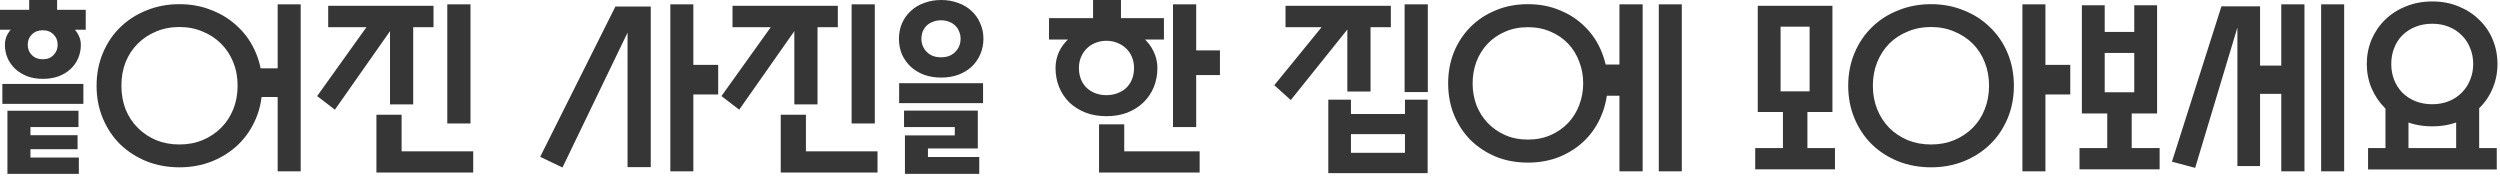
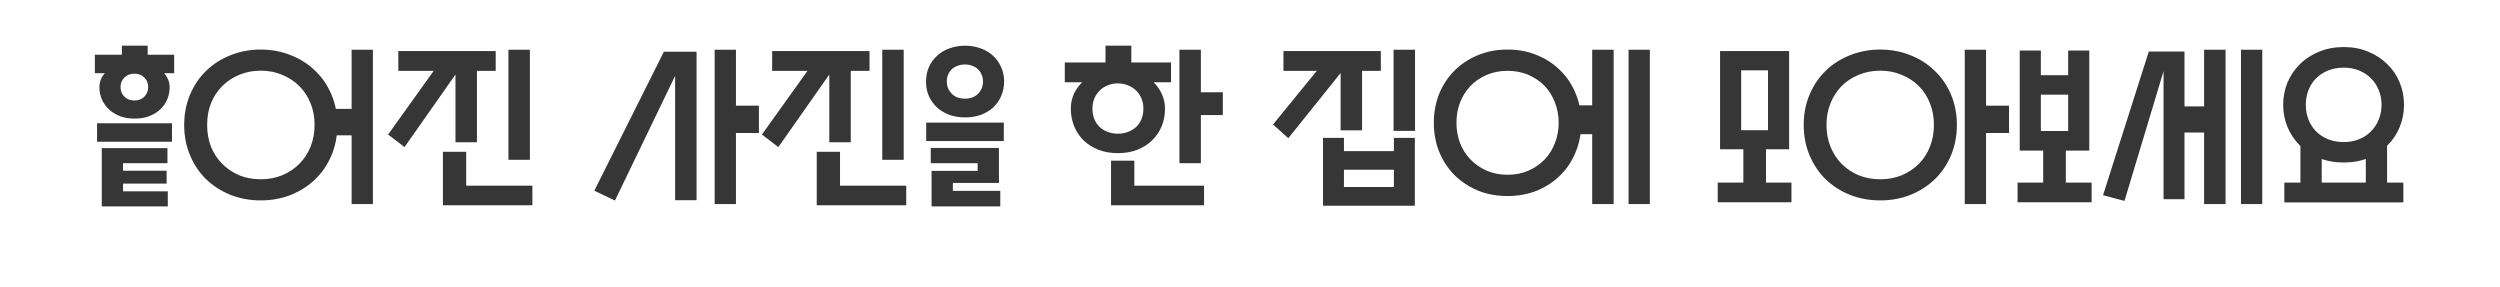
- <svg xmlns="http://www.w3.org/2000/svg" width="331" height="24" viewBox="0 0 331 24" fill="none">
-   <path d="M3.864 5.34058e-05H7.56V1.296H11.352V3.936H1.27554e-05V1.296H3.864V5.34058e-05ZM7.632 5.928C7.632 5.368 7.448 4.912 7.08 4.56C6.728 4.192 6.256 4.008 5.664 4.008C5.072 4.008 4.592 4.192 4.224 4.56C3.856 4.912 3.672 5.368 3.672 5.928C3.672 6.472 3.856 6.928 4.224 7.296C4.592 7.664 5.072 7.848 5.664 7.848C6.256 7.848 6.728 7.664 7.08 7.296C7.448 6.928 7.632 6.472 7.632 5.928ZM0.648 5.928C0.648 5.416 0.768 4.944 1.008 4.512C1.264 4.064 1.616 3.68 2.064 3.36C2.512 3.024 3.04 2.76 3.648 2.568C4.272 2.376 4.944 2.28 5.664 2.28C6.416 2.28 7.096 2.376 7.704 2.568C8.328 2.76 8.856 3.024 9.288 3.36C9.736 3.68 10.08 4.064 10.32 4.512C10.576 4.944 10.704 5.416 10.704 5.928C10.704 6.568 10.584 7.168 10.344 7.728C10.104 8.272 9.768 8.744 9.336 9.144C8.904 9.544 8.376 9.864 7.752 10.104C7.144 10.328 6.448 10.44 5.664 10.44C4.912 10.44 4.232 10.328 3.624 10.104C3.016 9.864 2.488 9.544 2.04 9.144C1.592 8.728 1.248 8.248 1.008 7.704C0.768 7.16 0.648 6.568 0.648 5.928ZM0.312 11.112H11.04V13.752H0.312V11.112ZM0.984 14.664H10.392V16.824H4.032V17.904H10.272V19.752H4.032V20.856H10.44V23.016H0.984V14.664ZM23.755 0.552C25.307 0.552 26.747 0.824 28.075 1.368C29.419 1.896 30.579 2.64 31.555 3.6C32.547 4.544 33.323 5.68 33.883 7.008C34.443 8.336 34.723 9.784 34.723 11.352C34.723 12.92 34.443 14.368 33.883 15.696C33.323 17.024 32.547 18.168 31.555 19.128C30.579 20.072 29.419 20.816 28.075 21.36C26.747 21.888 25.307 22.152 23.755 22.152C22.203 22.152 20.755 21.888 19.411 21.36C18.083 20.816 16.923 20.072 15.931 19.128C14.955 18.168 14.187 17.024 13.627 15.696C13.067 14.368 12.787 12.92 12.787 11.352C12.787 9.784 13.067 8.336 13.627 7.008C14.187 5.68 14.955 4.544 15.931 3.6C16.923 2.64 18.083 1.896 19.411 1.368C20.755 0.824 22.203 0.552 23.755 0.552ZM23.755 3.576C22.635 3.576 21.603 3.776 20.659 4.176C19.731 4.56 18.923 5.096 18.235 5.784C17.547 6.472 17.011 7.288 16.627 8.232C16.259 9.176 16.075 10.216 16.075 11.352C16.075 12.472 16.259 13.512 16.627 14.472C17.011 15.416 17.547 16.232 18.235 16.92C18.923 17.608 19.731 18.152 20.659 18.552C21.603 18.936 22.635 19.128 23.755 19.128C24.875 19.128 25.899 18.936 26.827 18.552C27.771 18.152 28.587 17.608 29.275 16.92C29.963 16.232 30.499 15.416 30.883 14.472C31.267 13.512 31.459 12.472 31.459 11.352C31.459 10.216 31.267 9.176 30.883 8.232C30.499 7.288 29.963 6.472 29.275 5.784C28.587 5.096 27.771 4.56 26.827 4.176C25.899 3.776 24.875 3.576 23.755 3.576ZM36.763 0.576H39.811V22.68H36.763V12.84H32.515V9.048H36.763V0.576ZM43.453 0.768H57.397V3.6H54.709V13.824H51.637V4.128L44.341 14.52L41.989 12.72L48.517 3.6H43.453V0.768ZM59.221 0.576H62.293V16.344H59.221V0.576ZM49.837 15.192H53.173V20.04H62.653V22.848H49.837V15.192ZM81.48 0.864H86.16V22.128H83.088V4.32L74.472 22.176L71.52 20.76L81.48 0.864ZM88.752 0.576H91.8V8.592H95.088V12.504H91.8V22.68H88.752V0.576ZM96.984 0.768H110.928V3.6H108.24V13.824H105.168V4.128L97.872 14.52L95.52 12.72L102.048 3.6H96.984V0.768ZM112.752 0.576H115.824V16.344H112.752V0.576ZM103.368 15.192H106.704V20.04H116.184V22.848H103.368V15.192ZM124.613 10.272C123.813 10.272 123.069 10.152 122.381 9.912C121.693 9.656 121.101 9.304 120.605 8.856C120.109 8.392 119.717 7.848 119.429 7.224C119.157 6.584 119.021 5.888 119.021 5.136C119.021 4.384 119.157 3.696 119.429 3.072C119.717 2.432 120.109 1.888 120.605 1.44C121.101 0.976 121.693 0.624 122.381 0.384C123.069 0.128 123.813 5.34058e-05 124.613 5.34058e-05C125.413 5.34058e-05 126.157 0.128 126.845 0.384C127.533 0.624 128.125 0.976 128.621 1.44C129.117 1.888 129.501 2.432 129.773 3.072C130.061 3.696 130.205 4.384 130.205 5.136C130.205 5.888 130.061 6.584 129.773 7.224C129.501 7.848 129.117 8.392 128.621 8.856C128.125 9.304 127.533 9.656 126.845 9.912C126.157 10.152 125.413 10.272 124.613 10.272ZM124.589 7.584C124.989 7.584 125.341 7.528 125.645 7.416C125.965 7.288 126.237 7.112 126.461 6.888C126.685 6.664 126.861 6.408 126.989 6.12C127.117 5.816 127.181 5.488 127.181 5.136C127.181 4.784 127.117 4.464 126.989 4.176C126.877 3.872 126.701 3.608 126.461 3.384C126.237 3.16 125.965 2.992 125.645 2.88C125.341 2.752 124.989 2.688 124.589 2.688C124.205 2.688 123.853 2.752 123.533 2.88C123.213 2.992 122.933 3.16 122.693 3.384C122.469 3.608 122.293 3.872 122.165 4.176C122.053 4.464 121.997 4.784 121.997 5.136C121.997 5.488 122.061 5.816 122.189 6.12C122.317 6.408 122.493 6.664 122.717 6.888C122.941 7.112 123.213 7.288 123.533 7.416C123.853 7.528 124.205 7.584 124.589 7.584ZM119.045 11.016H130.157V13.656H119.045V11.016ZM119.693 14.64H129.461V19.656H122.861V20.784H129.653V23.016H119.813V17.928H126.413V16.824H119.693V14.64ZM154.105 5.232H138.889V2.4H144.721V5.34058e-05H148.417V2.4H154.105V5.232ZM146.497 3.336C147.505 3.336 148.417 3.488 149.233 3.792C150.065 4.08 150.777 4.488 151.369 5.016C151.961 5.528 152.417 6.128 152.737 6.816C153.073 7.504 153.241 8.232 153.241 9C153.241 9.912 153.081 10.76 152.761 11.544C152.441 12.312 151.985 12.984 151.393 13.56C150.817 14.12 150.113 14.568 149.281 14.904C148.449 15.224 147.521 15.384 146.497 15.384C145.473 15.384 144.545 15.224 143.713 14.904C142.881 14.568 142.169 14.12 141.577 13.56C141.001 12.984 140.553 12.312 140.233 11.544C139.913 10.76 139.753 9.912 139.753 9C139.753 8.232 139.913 7.504 140.233 6.816C140.569 6.128 141.033 5.528 141.625 5.016C142.217 4.488 142.929 4.08 143.761 3.792C144.593 3.488 145.505 3.336 146.497 3.336ZM146.497 5.4C145.953 5.4 145.457 5.496 145.009 5.688C144.561 5.864 144.177 6.12 143.857 6.456C143.537 6.776 143.289 7.152 143.113 7.584C142.937 8.016 142.849 8.488 142.849 9C142.849 9.544 142.937 10.04 143.113 10.488C143.289 10.92 143.537 11.296 143.857 11.616C144.177 11.92 144.561 12.16 145.009 12.336C145.457 12.512 145.953 12.6 146.497 12.6C147.025 12.6 147.513 12.512 147.961 12.336C148.425 12.16 148.817 11.92 149.137 11.616C149.457 11.296 149.705 10.92 149.881 10.488C150.057 10.04 150.145 9.544 150.145 9C150.145 8.488 150.057 8.016 149.881 7.584C149.705 7.136 149.449 6.752 149.113 6.432C148.793 6.112 148.409 5.864 147.961 5.688C147.513 5.496 147.025 5.4 146.497 5.4ZM155.305 0.576H158.377V6.672H161.521V9.936H158.377V16.824H155.305V0.576ZM145.513 16.464H148.849V20.04H158.833V22.848H145.513V16.464ZM170.203 0.768H184.147V3.6H181.459V12.12H178.387V3.912L170.899 13.248L168.715 11.28L174.979 3.6H170.203V0.768ZM185.971 0.576H189.043V12.192H185.971V0.576ZM175.867 13.2H178.867V15.096H186.019V13.2H189.019V22.92H175.867V13.2ZM178.867 17.76V20.232H186.019V17.76H178.867ZM202.295 0.552C203.847 0.552 205.263 0.824 206.543 1.368C207.839 1.896 208.951 2.632 209.879 3.576C210.823 4.504 211.551 5.608 212.063 6.888C212.591 8.168 212.855 9.552 212.855 11.04C212.855 12.528 212.591 13.912 212.063 15.192C211.551 16.472 210.823 17.584 209.879 18.528C208.951 19.456 207.839 20.192 206.543 20.736C205.263 21.264 203.847 21.528 202.295 21.528C200.743 21.528 199.319 21.264 198.023 20.736C196.743 20.192 195.631 19.456 194.687 18.528C193.759 17.584 193.031 16.472 192.503 15.192C191.991 13.912 191.735 12.528 191.735 11.04C191.735 9.552 191.991 8.168 192.503 6.888C193.031 5.608 193.759 4.504 194.687 3.576C195.631 2.632 196.743 1.896 198.023 1.368C199.319 0.824 200.743 0.552 202.295 0.552ZM202.295 3.6C201.175 3.6 200.167 3.8 199.271 4.2C198.375 4.584 197.607 5.112 196.967 5.784C196.327 6.456 195.831 7.248 195.479 8.16C195.143 9.056 194.975 10.016 194.975 11.04C194.975 12.048 195.143 13.008 195.479 13.92C195.831 14.816 196.327 15.6 196.967 16.272C197.607 16.944 198.375 17.48 199.271 17.88C200.167 18.28 201.175 18.48 202.295 18.48C203.415 18.48 204.423 18.28 205.319 17.88C206.215 17.48 206.983 16.944 207.623 16.272C208.263 15.6 208.751 14.816 209.087 13.92C209.439 13.008 209.615 12.048 209.615 11.04C209.615 10.016 209.439 9.056 209.087 8.16C208.751 7.248 208.263 6.456 207.623 5.784C206.983 5.112 206.215 4.584 205.319 4.2C204.423 3.8 203.415 3.6 202.295 3.6ZM214.415 0.576H217.487V22.68H214.415V12.672H210.527V8.544H214.415V0.576ZM219.623 0.576H222.671V22.68H219.623V0.576ZM232.726 0.768H242.614V14.832H232.726V0.768ZM235.75 3.528V12.096H239.59V3.528H235.75ZM236.062 13.368H239.302V19.608H242.95V22.416H232.39V19.608H236.062V13.368ZM255.671 22.152C254.119 22.152 252.671 21.888 251.327 21.36C249.983 20.816 248.823 20.072 247.847 19.128C246.871 18.168 246.103 17.024 245.543 15.696C244.983 14.368 244.703 12.92 244.703 11.352C244.703 9.784 244.983 8.336 245.543 7.008C246.103 5.68 246.871 4.544 247.847 3.6C248.823 2.64 249.983 1.896 251.327 1.368C252.671 0.824 254.119 0.552 255.671 0.552C257.223 0.552 258.663 0.824 259.991 1.368C261.335 1.896 262.495 2.64 263.471 3.6C264.463 4.544 265.239 5.68 265.799 7.008C266.359 8.336 266.639 9.784 266.639 11.352C266.639 12.92 266.359 14.368 265.799 15.696C265.239 17.024 264.463 18.168 263.471 19.128C262.495 20.072 261.335 20.816 259.991 21.36C258.663 21.888 257.223 22.152 255.671 22.152ZM255.671 3.576C254.551 3.576 253.519 3.776 252.575 4.176C251.631 4.56 250.815 5.096 250.127 5.784C249.455 6.472 248.927 7.288 248.543 8.232C248.159 9.176 247.967 10.216 247.967 11.352C247.967 12.472 248.159 13.512 248.543 14.472C248.927 15.416 249.455 16.232 250.127 16.92C250.815 17.608 251.631 18.152 252.575 18.552C253.519 18.936 254.551 19.128 255.671 19.128C256.791 19.128 257.815 18.936 258.743 18.552C259.687 18.152 260.503 17.608 261.191 16.92C261.879 16.232 262.407 15.416 262.775 14.472C263.159 13.512 263.351 12.472 263.351 11.352C263.351 10.216 263.159 9.176 262.775 8.232C262.407 7.288 261.879 6.472 261.191 5.784C260.503 5.096 259.687 4.56 258.743 4.176C257.815 3.776 256.791 3.576 255.671 3.576ZM267.767 0.576H270.815V8.592H274.103V12.504H270.815V22.68H267.767V0.576ZM275.639 0.696H278.663V4.224H282.575V0.696H285.599V15.024H275.639V0.696ZM278.663 7.008V12.216H282.575V7.008H278.663ZM278.999 14.04H282.239V19.608H285.935V22.416H275.327V19.608H278.999V14.04ZM294.119 0.84H299.231V21.984H296.231V3.648L290.639 22.224L287.567 21.408L294.119 0.84ZM302.039 0.576H305.111V22.68H302.039V12.432H298.031V8.688H302.039V0.576ZM307.319 0.576H310.367V22.68H307.319V0.576ZM325.195 14.448L328.243 13.152V19.608H330.571V22.44H313.531V19.608H315.835V13.152L318.883 14.448V19.608H325.195V14.448ZM316.603 8.472C316.603 9.224 316.731 9.928 316.987 10.584C317.243 11.224 317.603 11.784 318.067 12.264C318.547 12.744 319.123 13.12 319.795 13.392C320.467 13.664 321.211 13.8 322.027 13.8C322.843 13.8 323.579 13.664 324.235 13.392C324.907 13.12 325.475 12.744 325.939 12.264C326.419 11.784 326.787 11.224 327.043 10.584C327.315 9.928 327.451 9.224 327.451 8.472C327.451 7.704 327.315 7 327.043 6.36C326.787 5.704 326.419 5.144 325.939 4.68C325.475 4.2 324.907 3.824 324.235 3.552C323.579 3.28 322.843 3.144 322.027 3.144C321.211 3.144 320.467 3.28 319.795 3.552C319.123 3.824 318.547 4.2 318.067 4.68C317.603 5.144 317.243 5.704 316.987 6.36C316.731 7 316.603 7.704 316.603 8.472ZM330.667 8.472C330.667 9.592 330.459 10.656 330.043 11.664C329.627 12.672 329.035 13.552 328.267 14.304C327.515 15.04 326.611 15.632 325.555 16.08C324.499 16.512 323.323 16.728 322.027 16.728C320.747 16.728 319.571 16.512 318.499 16.08C317.427 15.632 316.515 15.04 315.763 14.304C315.011 13.552 314.419 12.672 313.987 11.664C313.571 10.656 313.363 9.592 313.363 8.472C313.363 7.336 313.571 6.264 313.987 5.256C314.419 4.248 315.011 3.376 315.763 2.64C316.515 1.888 317.427 1.296 318.499 0.864C319.571 0.416 320.747 0.192 322.027 0.192C323.323 0.192 324.499 0.416 325.555 0.864C326.611 1.296 327.515 1.888 328.267 2.64C329.035 3.376 329.627 4.248 330.043 5.256C330.459 6.264 330.667 7.336 330.667 8.472Z" fill="#363636" />
+ <svg xmlns="http://www.w3.org/2000/svg" width="358" height="41" viewBox="0 0 358 41" fill="none">
+   <path d="M17.452 6.544H21.148V7.84H24.94V10.48H13.588V7.84H17.452V6.544ZM21.22 12.472C21.22 11.912 21.036 11.456 20.668 11.104C20.316 10.736 19.844 10.552 19.252 10.552C18.66 10.552 18.18 10.736 17.812 11.104C17.444 11.456 17.26 11.912 17.26 12.472C17.26 13.016 17.444 13.472 17.812 13.84C18.18 14.208 18.66 14.392 19.252 14.392C19.844 14.392 20.316 14.208 20.668 13.84C21.036 13.472 21.22 13.016 21.22 12.472ZM14.236 12.472C14.236 11.96 14.356 11.488 14.596 11.056C14.852 10.608 15.204 10.224 15.652 9.904C16.1 9.568 16.628 9.304 17.236 9.112C17.86 8.92 18.532 8.824 19.252 8.824C20.004 8.824 20.684 8.92 21.292 9.112C21.916 9.304 22.444 9.568 22.876 9.904C23.324 10.224 23.668 10.608 23.908 11.056C24.164 11.488 24.292 11.96 24.292 12.472C24.292 13.112 24.172 13.712 23.932 14.272C23.692 14.816 23.356 15.288 22.924 15.688C22.492 16.088 21.964 16.408 21.34 16.648C20.732 16.872 20.036 16.984 19.252 16.984C18.5 16.984 17.82 16.872 17.212 16.648C16.604 16.408 16.076 16.088 15.628 15.688C15.18 15.272 14.836 14.792 14.596 14.248C14.356 13.704 14.236 13.112 14.236 12.472ZM13.9 17.656H24.628V20.296H13.9V17.656ZM14.572 21.208H23.98V23.368H17.62V24.448H23.86V26.296H17.62V27.4H24.028V29.56H14.572V21.208ZM37.343 7.096C38.895 7.096 40.335 7.368 41.663 7.912C43.007 8.44 44.167 9.184 45.143 10.144C46.135 11.088 46.911 12.224 47.471 13.552C48.031 14.88 48.311 16.328 48.311 17.896C48.311 19.464 48.031 20.912 47.471 22.24C46.911 23.568 46.135 24.712 45.143 25.672C44.167 26.616 43.007 27.36 41.663 27.904C40.335 28.432 38.895 28.696 37.343 28.696C35.791 28.696 34.343 28.432 32.999 27.904C31.671 27.36 30.511 26.616 29.519 25.672C28.543 24.712 27.775 23.568 27.215 22.24C26.655 20.912 26.375 19.464 26.375 17.896C26.375 16.328 26.655 14.88 27.215 13.552C27.775 12.224 28.543 11.088 29.519 10.144C30.511 9.184 31.671 8.44 32.999 7.912C34.343 7.368 35.791 7.096 37.343 7.096ZM37.343 10.12C36.223 10.12 35.191 10.32 34.247 10.72C33.319 11.104 32.511 11.64 31.823 12.328C31.135 13.016 30.599 13.832 30.215 14.776C29.847 15.72 29.663 16.76 29.663 17.896C29.663 19.016 29.847 20.056 30.215 21.016C30.599 21.96 31.135 22.776 31.823 23.464C32.511 24.152 33.319 24.696 34.247 25.096C35.191 25.48 36.223 25.672 37.343 25.672C38.463 25.672 39.487 25.48 40.415 25.096C41.359 24.696 42.175 24.152 42.863 23.464C43.551 22.776 44.087 21.96 44.471 21.016C44.855 20.056 45.047 19.016 45.047 17.896C45.047 16.76 44.855 15.72 44.471 14.776C44.087 13.832 43.551 13.016 42.863 12.328C42.175 11.64 41.359 11.104 40.415 10.72C39.487 10.32 38.463 10.12 37.343 10.12ZM50.351 7.12H53.399V29.224H50.351V19.384H46.103V15.592H50.351V7.12ZM57.041 7.312H70.984V10.144H68.296V20.368H65.225V10.672L57.928 21.064L55.577 19.264L62.105 10.144H57.041V7.312ZM72.808 7.12H75.88V22.888H72.808V7.12ZM63.425 21.736H66.76V26.584H76.24V29.392H63.425V21.736ZM95.068 7.408H99.748V28.672H96.676V10.864L88.06 28.72L85.108 27.304L95.068 7.408ZM102.34 7.12H105.388V15.136H108.676V19.048H105.388V29.224H102.34V7.12ZM110.572 7.312H124.516V10.144H121.828V20.368H118.756V10.672L111.46 21.064L109.108 19.264L115.636 10.144H110.572V7.312ZM126.34 7.12H129.412V22.888H126.34V7.12ZM116.956 21.736H120.292V26.584H129.772V29.392H116.956V21.736ZM138.2 16.816C137.4 16.816 136.656 16.696 135.968 16.456C135.28 16.2 134.688 15.848 134.192 15.4C133.696 14.936 133.304 14.392 133.016 13.768C132.744 13.128 132.608 12.432 132.608 11.68C132.608 10.928 132.744 10.24 133.016 9.616C133.304 8.976 133.696 8.432 134.192 7.984C134.688 7.52 135.28 7.168 135.968 6.928C136.656 6.672 137.4 6.544 138.2 6.544C139 6.544 139.744 6.672 140.432 6.928C141.12 7.168 141.712 7.52 142.208 7.984C142.704 8.432 143.088 8.976 143.36 9.616C143.648 10.24 143.792 10.928 143.792 11.68C143.792 12.432 143.648 13.128 143.36 13.768C143.088 14.392 142.704 14.936 142.208 15.4C141.712 15.848 141.12 16.2 140.432 16.456C139.744 16.696 139 16.816 138.2 16.816ZM138.176 14.128C138.576 14.128 138.928 14.072 139.232 13.96C139.552 13.832 139.824 13.656 140.048 13.432C140.272 13.208 140.448 12.952 140.576 12.664C140.704 12.36 140.768 12.032 140.768 11.68C140.768 11.328 140.704 11.008 140.576 10.72C140.464 10.416 140.288 10.152 140.048 9.928C139.824 9.704 139.552 9.536 139.232 9.424C138.928 9.296 138.576 9.232 138.176 9.232C137.792 9.232 137.44 9.296 137.12 9.424C136.8 9.536 136.52 9.704 136.28 9.928C136.056 10.152 135.88 10.416 135.752 10.72C135.64 11.008 135.584 11.328 135.584 11.68C135.584 12.032 135.648 12.36 135.776 12.664C135.904 12.952 136.08 13.208 136.304 13.432C136.528 13.656 136.8 13.832 137.12 13.96C137.44 14.072 137.792 14.128 138.176 14.128ZM132.632 17.56H143.744V20.2H132.632V17.56ZM133.28 21.184H143.048V26.2H136.448V27.328H143.24V29.56H133.4V24.472H140V23.368H133.28V21.184ZM167.693 11.776H152.477V8.944H158.309V6.544H162.005V8.944H167.693V11.776ZM160.085 9.88C161.093 9.88 162.005 10.032 162.821 10.336C163.653 10.624 164.365 11.032 164.957 11.56C165.549 12.072 166.005 12.672 166.325 13.36C166.661 14.048 166.829 14.776 166.829 15.544C166.829 16.456 166.669 17.304 166.349 18.088C166.029 18.856 165.573 19.528 164.981 20.104C164.405 20.664 163.701 21.112 162.869 21.448C162.037 21.768 161.109 21.928 160.085 21.928C159.061 21.928 158.133 21.768 157.301 21.448C156.469 21.112 155.757 20.664 155.165 20.104C154.589 19.528 154.141 18.856 153.821 18.088C153.501 17.304 153.341 16.456 153.341 15.544C153.341 14.776 153.501 14.048 153.821 13.36C154.157 12.672 154.621 12.072 155.213 11.56C155.805 11.032 156.517 10.624 157.349 10.336C158.181 10.032 159.093 9.88 160.085 9.88ZM160.085 11.944C159.541 11.944 159.045 12.04 158.597 12.232C158.149 12.408 157.765 12.664 157.445 13C157.125 13.32 156.877 13.696 156.701 14.128C156.525 14.56 156.437 15.032 156.437 15.544C156.437 16.088 156.525 16.584 156.701 17.032C156.877 17.464 157.125 17.84 157.445 18.16C157.765 18.464 158.149 18.704 158.597 18.88C159.045 19.056 159.541 19.144 160.085 19.144C160.613 19.144 161.101 19.056 161.549 18.88C162.013 18.704 162.405 18.464 162.725 18.16C163.045 17.84 163.293 17.464 163.469 17.032C163.645 16.584 163.733 16.088 163.733 15.544C163.733 15.032 163.645 14.56 163.469 14.128C163.293 13.68 163.037 13.296 162.701 12.976C162.381 12.656 161.997 12.408 161.549 12.232C161.101 12.04 160.613 11.944 160.085 11.944ZM168.893 7.12H171.965V13.216H175.109V16.48H171.965V23.368H168.893V7.12ZM159.101 23.008H162.437V26.584H172.421V29.392H159.101V23.008ZM183.791 7.312H197.735V10.144H195.047V18.664H191.975V10.456L184.487 19.792L182.303 17.824L188.567 10.144H183.791V7.312ZM199.559 7.12H202.631V18.736H199.559V7.12ZM189.455 19.744H192.455V21.64H199.607V19.744H202.607V29.464H189.455V19.744ZM192.455 24.304V26.776H199.607V24.304H192.455ZM215.883 7.096C217.435 7.096 218.851 7.368 220.131 7.912C221.427 8.44 222.539 9.176 223.467 10.12C224.411 11.048 225.139 12.152 225.651 13.432C226.179 14.712 226.443 16.096 226.443 17.584C226.443 19.072 226.179 20.456 225.651 21.736C225.139 23.016 224.411 24.128 223.467 25.072C222.539 26 221.427 26.736 220.131 27.28C218.851 27.808 217.435 28.072 215.883 28.072C214.331 28.072 212.907 27.808 211.611 27.28C210.331 26.736 209.219 26 208.275 25.072C207.347 24.128 206.619 23.016 206.091 21.736C205.579 20.456 205.323 19.072 205.323 17.584C205.323 16.096 205.579 14.712 206.091 13.432C206.619 12.152 207.347 11.048 208.275 10.12C209.219 9.176 210.331 8.44 211.611 7.912C212.907 7.368 214.331 7.096 215.883 7.096ZM215.883 10.144C214.763 10.144 213.755 10.344 212.859 10.744C211.963 11.128 211.195 11.656 210.555 12.328C209.915 13 209.419 13.792 209.067 14.704C208.731 15.6 208.563 16.56 208.563 17.584C208.563 18.592 208.731 19.552 209.067 20.464C209.419 21.36 209.915 22.144 210.555 22.816C211.195 23.488 211.963 24.024 212.859 24.424C213.755 24.824 214.763 25.024 215.883 25.024C217.003 25.024 218.011 24.824 218.907 24.424C219.803 24.024 220.571 23.488 221.211 22.816C221.851 22.144 222.339 21.36 222.675 20.464C223.027 19.552 223.203 18.592 223.203 17.584C223.203 16.56 223.027 15.6 222.675 14.704C222.339 13.792 221.851 13 221.211 12.328C220.571 11.656 219.803 11.128 218.907 10.744C218.011 10.344 217.003 10.144 215.883 10.144ZM228.003 7.12H231.075V29.224H228.003V19.216H224.115V15.088H228.003V7.12ZM233.211 7.12H236.259V29.224H233.211V7.12ZM246.313 7.312H256.201V21.376H246.313V7.312ZM249.337 10.072V18.64H253.177V10.072H249.337ZM249.649 19.912H252.889V26.152H256.537V28.96H245.977V26.152H249.649V19.912ZM269.258 28.696C267.706 28.696 266.258 28.432 264.914 27.904C263.57 27.36 262.41 26.616 261.434 25.672C260.458 24.712 259.69 23.568 259.13 22.24C258.57 20.912 258.29 19.464 258.29 17.896C258.29 16.328 258.57 14.88 259.13 13.552C259.69 12.224 260.458 11.088 261.434 10.144C262.41 9.184 263.57 8.44 264.914 7.912C266.258 7.368 267.706 7.096 269.258 7.096C270.81 7.096 272.25 7.368 273.578 7.912C274.922 8.44 276.082 9.184 277.058 10.144C278.05 11.088 278.826 12.224 279.386 13.552C279.946 14.88 280.226 16.328 280.226 17.896C280.226 19.464 279.946 20.912 279.386 22.24C278.826 23.568 278.05 24.712 277.058 25.672C276.082 26.616 274.922 27.36 273.578 27.904C272.25 28.432 270.81 28.696 269.258 28.696ZM269.258 10.12C268.138 10.12 267.106 10.32 266.162 10.72C265.218 11.104 264.402 11.64 263.714 12.328C263.042 13.016 262.514 13.832 262.13 14.776C261.746 15.72 261.554 16.76 261.554 17.896C261.554 19.016 261.746 20.056 262.13 21.016C262.514 21.96 263.042 22.776 263.714 23.464C264.402 24.152 265.218 24.696 266.162 25.096C267.106 25.48 268.138 25.672 269.258 25.672C270.378 25.672 271.402 25.48 272.33 25.096C273.274 24.696 274.09 24.152 274.778 23.464C275.466 22.776 275.994 21.96 276.362 21.016C276.746 20.056 276.938 19.016 276.938 17.896C276.938 16.76 276.746 15.72 276.362 14.776C275.994 13.832 275.466 13.016 274.778 12.328C274.09 11.64 273.274 11.104 272.33 10.72C271.402 10.32 270.378 10.12 269.258 10.12ZM281.354 7.12H284.402V15.136H287.69V19.048H284.402V29.224H281.354V7.12ZM289.226 7.24H292.25V10.768H296.162V7.24H299.186V21.568H289.226V7.24ZM292.25 13.552V18.76H296.162V13.552H292.25ZM292.586 20.584H295.826V26.152H299.522V28.96H288.914V26.152H292.586V20.584ZM307.707 7.384H312.819V28.528H309.819V10.192L304.227 28.768L301.155 27.952L307.707 7.384ZM315.627 7.12H318.699V29.224H315.627V18.976H311.619V15.232H315.627V7.12ZM320.907 7.12H323.955V29.224H320.907V7.12ZM338.783 20.992L341.831 19.696V26.152H344.159V28.984H327.119V26.152H329.423V19.696L332.471 20.992V26.152H338.783V20.992ZM330.191 15.016C330.191 15.768 330.319 16.472 330.575 17.128C330.831 17.768 331.191 18.328 331.655 18.808C332.135 19.288 332.711 19.664 333.383 19.936C334.055 20.208 334.799 20.344 335.615 20.344C336.431 20.344 337.167 20.208 337.823 19.936C338.495 19.664 339.063 19.288 339.527 18.808C340.007 18.328 340.375 17.768 340.631 17.128C340.903 16.472 341.039 15.768 341.039 15.016C341.039 14.248 340.903 13.544 340.631 12.904C340.375 12.248 340.007 11.688 339.527 11.224C339.063 10.744 338.495 10.368 337.823 10.096C337.167 9.824 336.431 9.688 335.615 9.688C334.799 9.688 334.055 9.824 333.383 10.096C332.711 10.368 332.135 10.744 331.655 11.224C331.191 11.688 330.831 12.248 330.575 12.904C330.319 13.544 330.191 14.248 330.191 15.016ZM344.255 15.016C344.255 16.136 344.047 17.2 343.631 18.208C343.215 19.216 342.623 20.096 341.855 20.848C341.103 21.584 340.199 22.176 339.143 22.624C338.087 23.056 336.911 23.272 335.615 23.272C334.335 23.272 333.159 23.056 332.087 22.624C331.015 22.176 330.103 21.584 329.351 20.848C328.599 20.096 328.007 19.216 327.575 18.208C327.159 17.2 326.951 16.136 326.951 15.016C326.951 13.88 327.159 12.808 327.575 11.8C328.007 10.792 328.599 9.92 329.351 9.184C330.103 8.432 331.015 7.84 332.087 7.408C333.159 6.96 334.335 6.736 335.615 6.736C336.911 6.736 338.087 6.96 339.143 7.408C340.199 7.84 341.103 8.432 341.855 9.184C342.623 9.92 343.215 10.792 343.631 11.8C344.047 12.808 344.255 13.88 344.255 15.016Z" fill="#363636" />
</svg>
